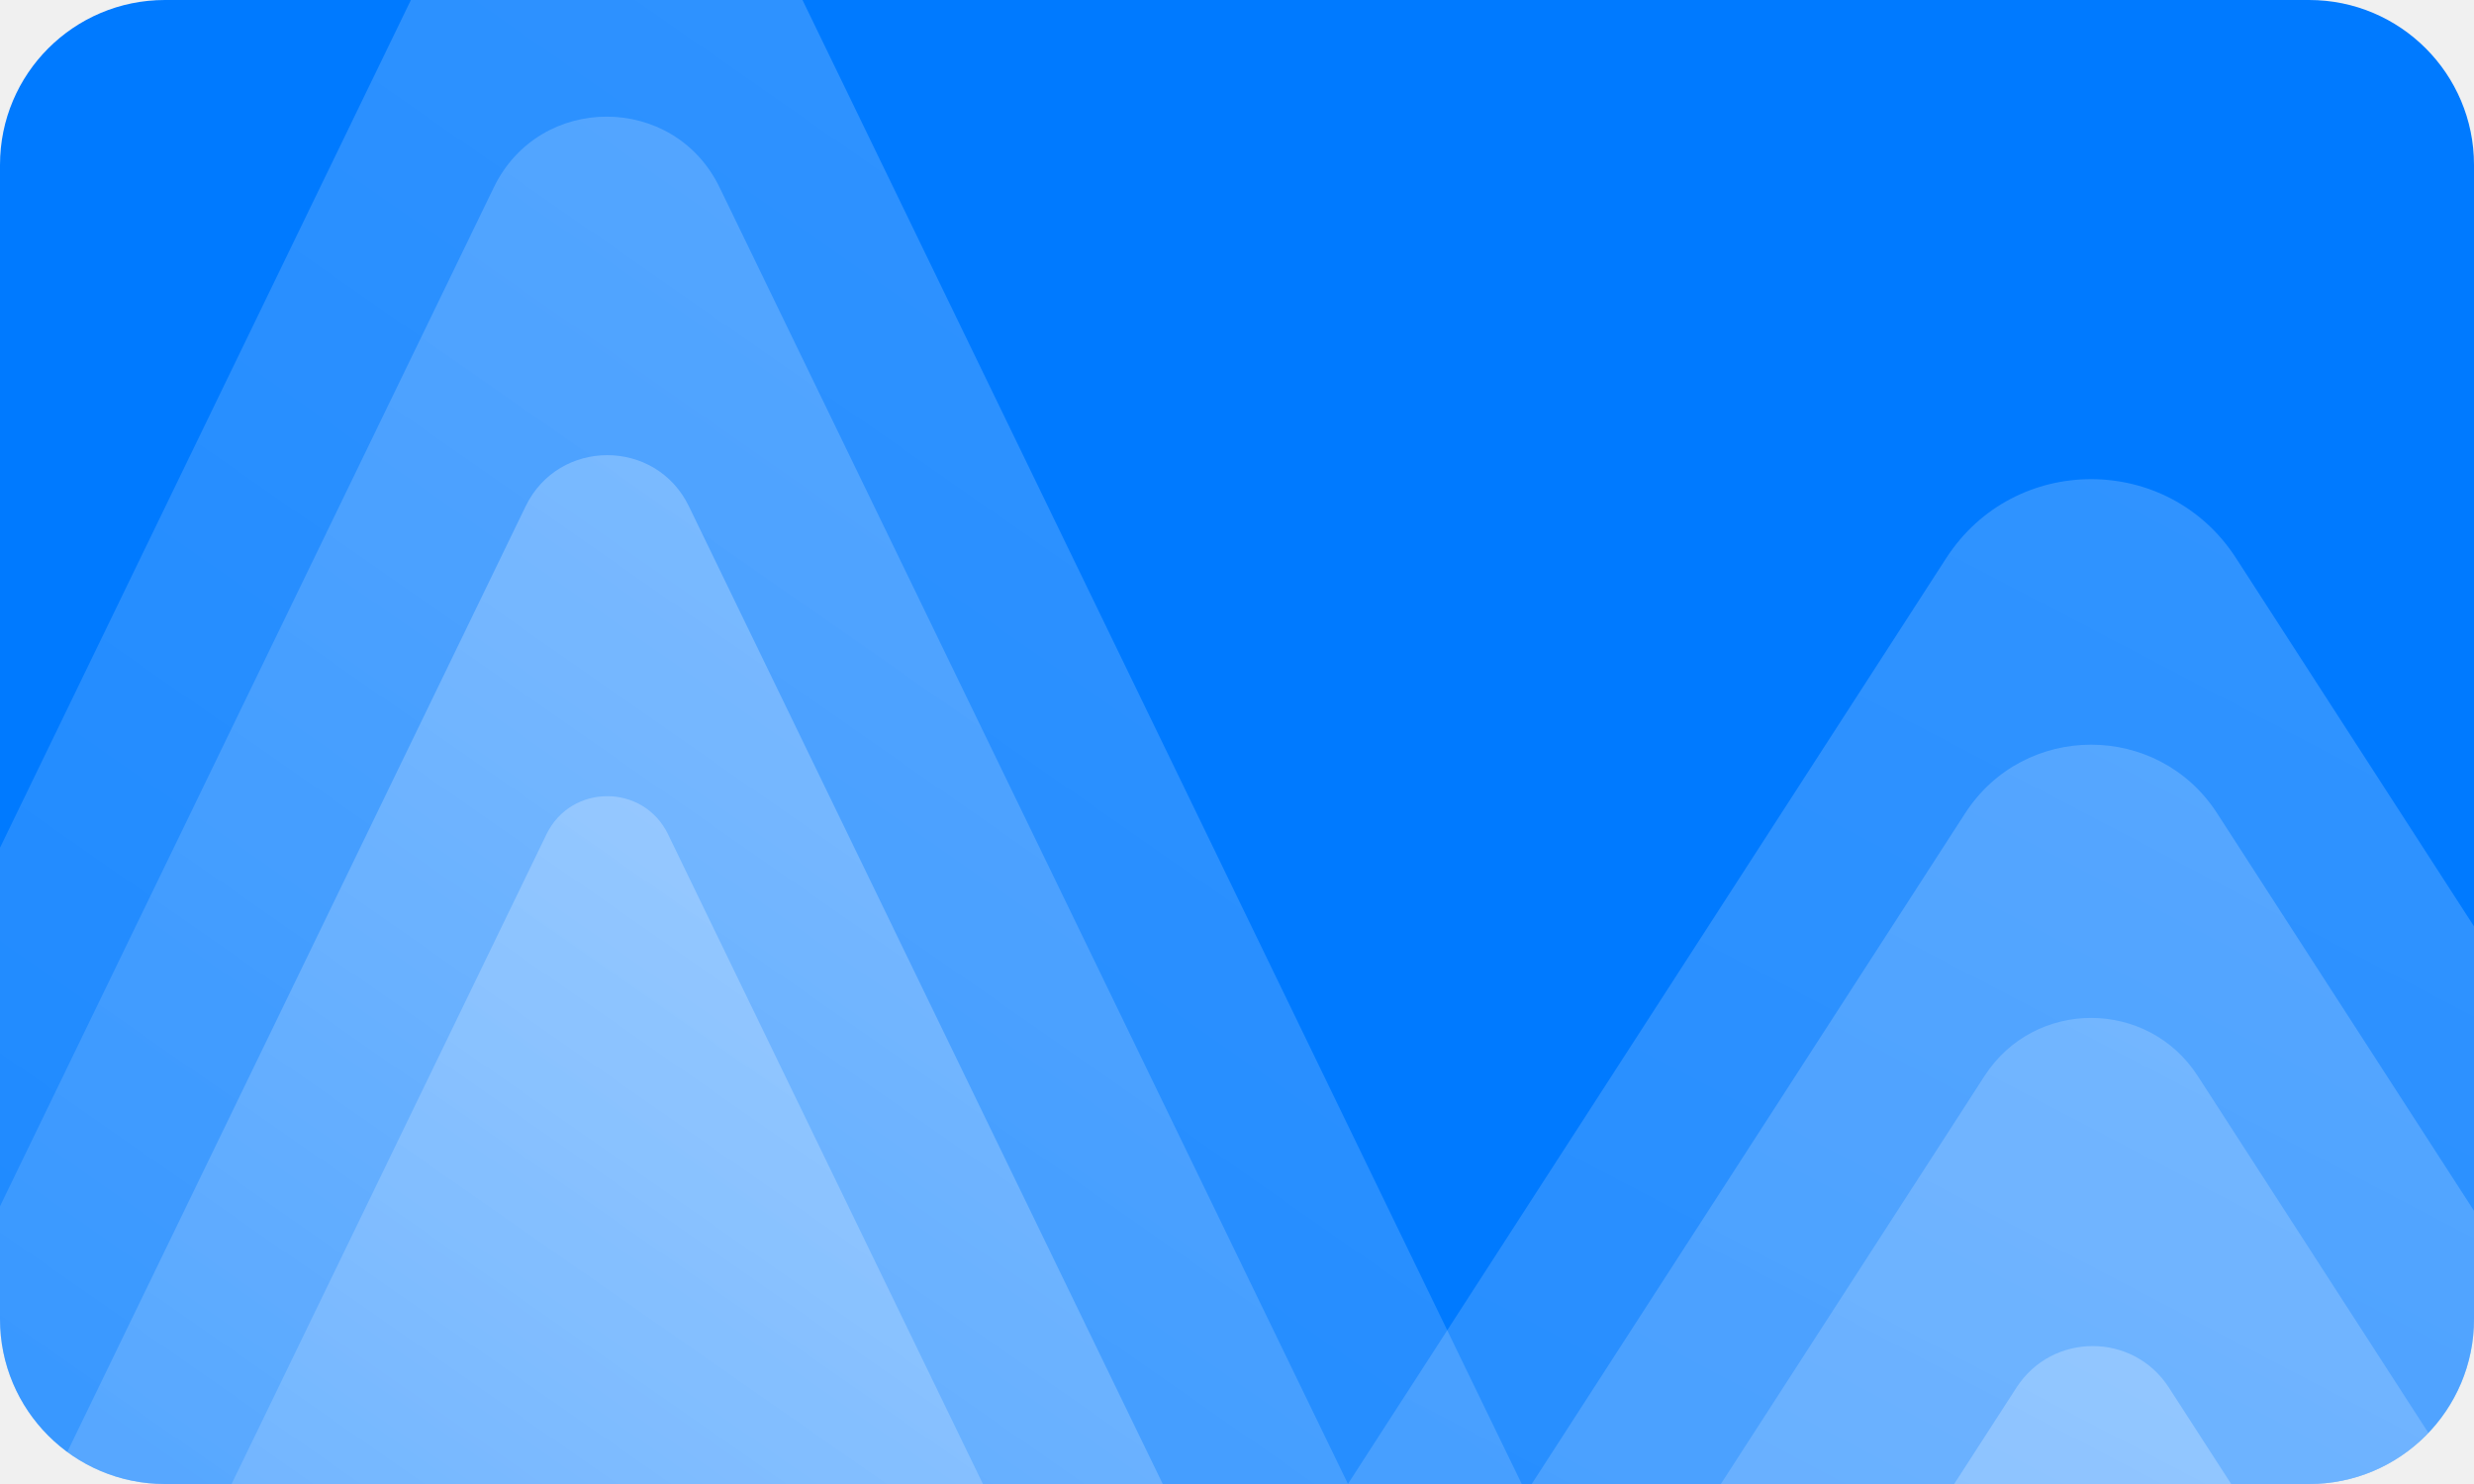
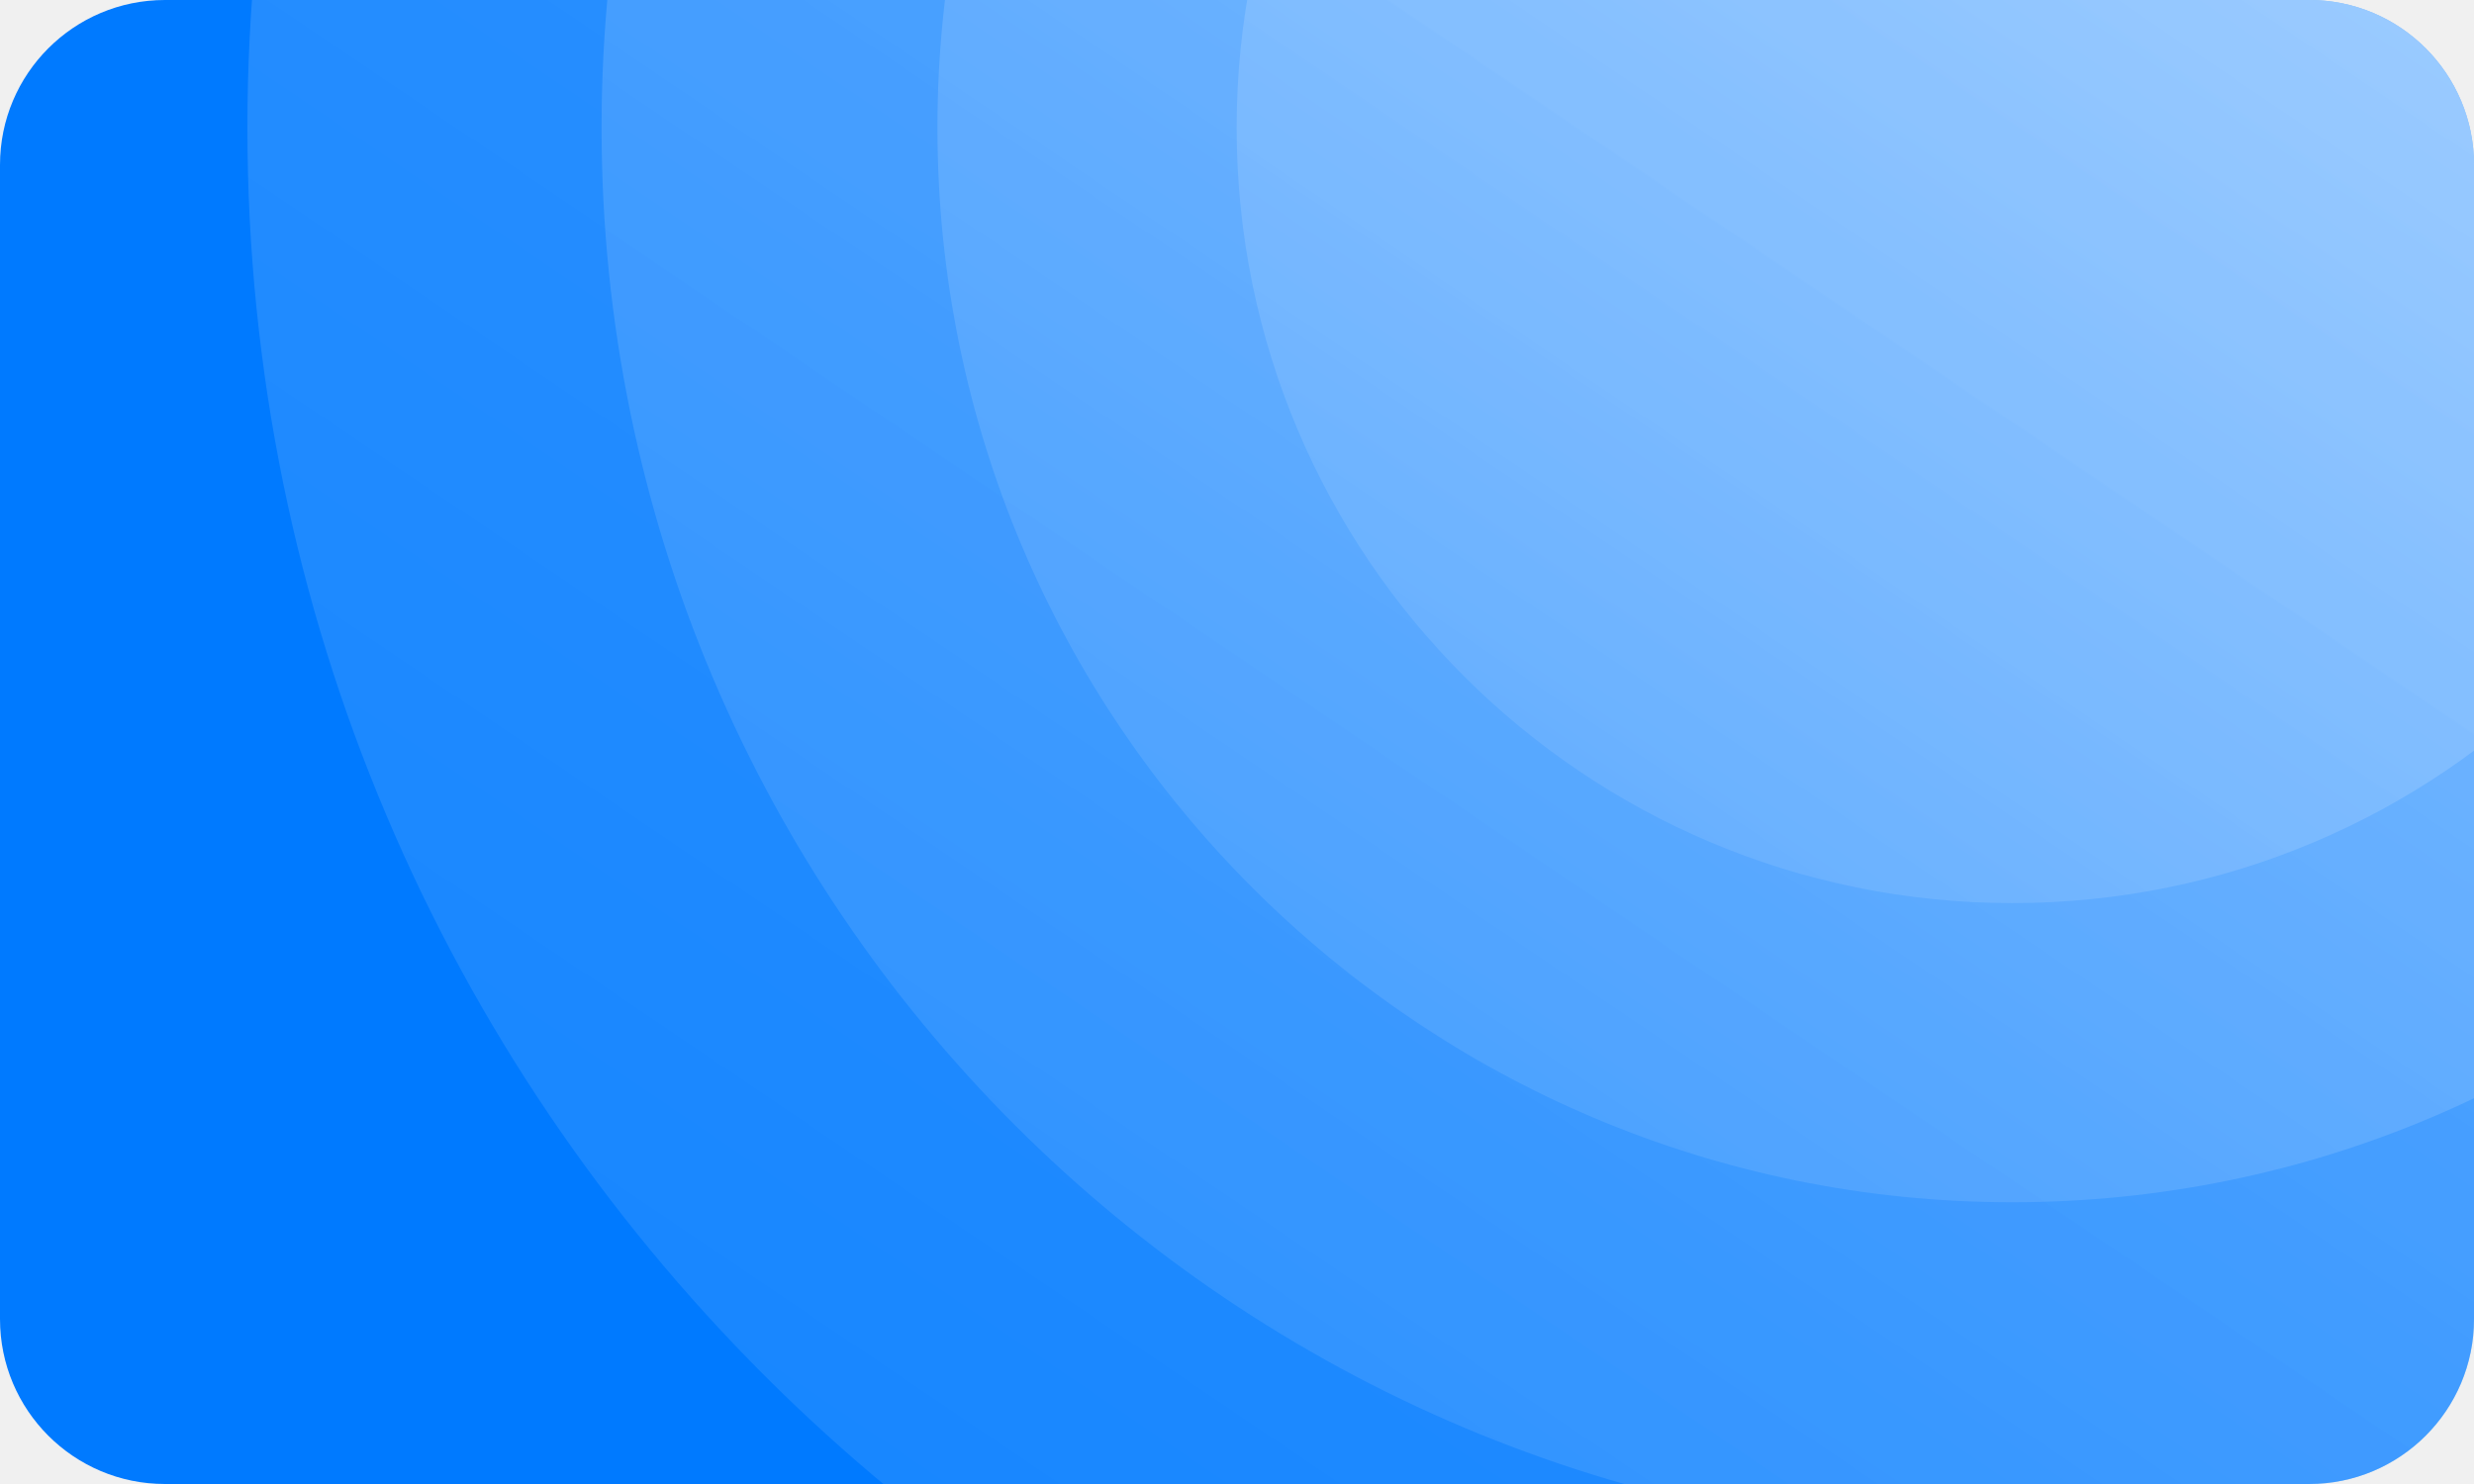
<svg xmlns="http://www.w3.org/2000/svg" width="600" height="360" viewBox="0 0 600 360" fill="none">
-   <g clip-path="url(#clip0_1_9879)">
+   <g clip-path="url(#clip0_1_9873)">
    <path d="M0 40C0 17.909 17.909 0 40 0H560C582.091 0 600 17.909 600 40V320C600 342.091 582.091 360 560 360H40C17.909 360 0 342.091 0 320V40Z" fill="#007AFF" />
-     <path opacity="0.3" d="M112.668 -26.862C126.623 -55.663 167.651 -55.663 181.606 -26.862L529.622 691.385C541.947 716.822 523.419 746.389 495.153 746.389H-200.88C-229.145 746.389 -247.674 716.822 -235.349 691.385L112.668 -26.862Z" fill="url(#paint0_linear_1_9879)" />
-     <path opacity="0.3" d="M119.767 45.448C130.848 22.58 163.425 22.58 174.506 45.448L450.838 615.751C460.624 635.948 445.912 659.425 423.469 659.425H-129.196C-151.639 659.425 -166.351 635.948 -156.565 615.751L119.767 45.448Z" fill="url(#paint1_linear_1_9879)" />
-     <path opacity="0.4" d="M127.475 122.823C135.491 106.281 159.056 106.281 167.072 122.823L366.965 535.37C374.045 549.98 363.402 566.963 347.167 566.963H-52.62C-68.855 566.963 -79.498 549.98 -72.419 535.37L127.475 122.823Z" fill="url(#paint2_linear_1_9879)" />
-     <path opacity="0.4" d="M132.535 202.381C138.502 190.066 156.045 190.066 162.013 202.381L310.823 509.501C316.093 520.378 308.171 533.021 296.084 533.021H-1.537C-13.623 533.021 -21.546 520.378 -16.276 509.501L132.535 202.381Z" fill="url(#paint3_linear_1_9879)" />
-     <path opacity="0.3" d="M472.026 135.361C488.499 109.864 525.794 109.864 542.267 135.361L1150.62 1077C1168.6 1104.82 1148.62 1141.5 1115.5 1141.5H-101.208C-134.331 1141.5 -154.303 1104.82 -136.328 1077L472.026 135.361Z" fill="url(#paint4_linear_1_9879)" />
-     <path opacity="0.3" d="M476.597 197.287C490.926 175.108 523.368 175.108 537.697 197.287L1066.89 1016.4C1082.52 1040.6 1065.15 1072.5 1036.34 1072.5H-22.044C-50.857 1072.5 -68.23 1040.6 -52.595 1016.4L476.597 197.287Z" fill="url(#paint5_linear_1_9879)" />
-     <path opacity="0.3" d="M481.299 261.008C493.423 242.243 520.871 242.243 532.995 261.008L980.728 954.033C993.957 974.509 979.258 1001.5 954.881 1001.5H59.413C35.036 1001.5 20.337 974.509 33.566 954.033L481.299 261.008Z" fill="url(#paint6_linear_1_9879)" />
-     <path opacity="0.4" d="M489.043 336.603C497.71 323.187 517.333 323.187 526 336.603L846.095 832.061C855.553 846.7 845.044 866 827.616 866H187.427C169.999 866 159.49 846.7 168.948 832.062L489.043 336.603Z" fill="url(#paint7_linear_1_9879)" />
+     <circle opacity="0.4" cx="488" cy="31" r="428" fill="url(#paint0_linear_1_9873)" />
+     <circle opacity="0.4" cx="488" cy="31" r="342.104" fill="url(#paint1_linear_1_9873)" />
+     <circle opacity="0.4" cx="488" cy="31" r="260.651" fill="url(#paint2_linear_1_9873)" />
+     <circle opacity="0.4" cx="487.999" cy="30.999" r="188.083" fill="url(#paint3_linear_1_9873)" />
  </g>
  <defs>
-     <linearGradient id="paint0_linear_1_9879" x1="622.315" y1="-603.304" x2="-300.571" y2="719.478" gradientUnits="userSpaceOnUse">
+     <linearGradient id="paint0_linear_1_9873" x1="985.087" y1="-909.252" x2="60" y2="459" gradientUnits="userSpaceOnUse">
      <stop stop-color="white" />
      <stop offset="1" stop-color="white" stop-opacity="0.15" />
    </linearGradient>
-     <linearGradient id="paint1_linear_1_9879" x1="524.438" y1="-412.259" x2="-208.353" y2="638.057" gradientUnits="userSpaceOnUse">
+     <linearGradient id="paint1_linear_1_9873" x1="885.326" y1="-720.551" x2="145.896" y2="373.104" gradientUnits="userSpaceOnUse">
      <stop stop-color="white" />
      <stop offset="1" stop-color="white" stop-opacity="0.15" />
    </linearGradient>
-     <linearGradient id="paint2_linear_1_9879" x1="420.206" y1="-208.273" x2="-109.881" y2="551.506" gradientUnits="userSpaceOnUse">
+     <linearGradient id="paint2_linear_1_9873" x1="790.724" y1="-541.61" x2="227.35" y2="291.651" gradientUnits="userSpaceOnUse">
      <stop stop-color="white" />
      <stop offset="1" stop-color="white" stop-opacity="0.15" />
    </linearGradient>
-     <linearGradient id="paint3_linear_1_9879" x1="350.459" y1="-44.103" x2="-44.165" y2="521.514" gradientUnits="userSpaceOnUse">
+     <linearGradient id="paint3_linear_1_9873" x1="706.442" y1="-382.191" x2="299.916" y2="219.082" gradientUnits="userSpaceOnUse">
      <stop stop-color="white" />
      <stop offset="1" stop-color="white" stop-opacity="0.15" />
    </linearGradient>
-     <linearGradient id="paint4_linear_1_9879" x1="1302.89" y1="-553.632" x2="288.24" y2="1385.47" gradientUnits="userSpaceOnUse">
-       <stop stop-color="white" />
-       <stop offset="1" stop-color="white" stop-opacity="0.15" />
-     </linearGradient>
-     <linearGradient id="paint5_linear_1_9879" x1="1199.34" y1="-402.05" x2="316.726" y2="1284.72" gradientUnits="userSpaceOnUse">
-       <stop stop-color="white" />
-       <stop offset="1" stop-color="white" stop-opacity="0.15" />
-     </linearGradient>
-     <linearGradient id="paint6_linear_1_9879" x1="1092.79" y1="-246.073" x2="346.037" y2="1181.05" gradientUnits="userSpaceOnUse">
-       <stop stop-color="white" />
-       <stop offset="1" stop-color="white" stop-opacity="0.15" />
-     </linearGradient>
-     <linearGradient id="paint7_linear_1_9879" x1="926.212" y1="-25.921" x2="392.34" y2="994.365" gradientUnits="userSpaceOnUse">
-       <stop stop-color="white" />
-       <stop offset="1" stop-color="white" stop-opacity="0.15" />
-     </linearGradient>
-     <clipPath id="clip0_1_9879">
+     <clipPath id="clip0_1_9873">
      <path d="M0 40C0 17.909 17.909 0 40 0H560C582.091 0 600 17.909 600 40V320C600 342.091 582.091 360 560 360H40C17.909 360 0 342.091 0 320V40Z" fill="white" />
    </clipPath>
  </defs>
</svg>
